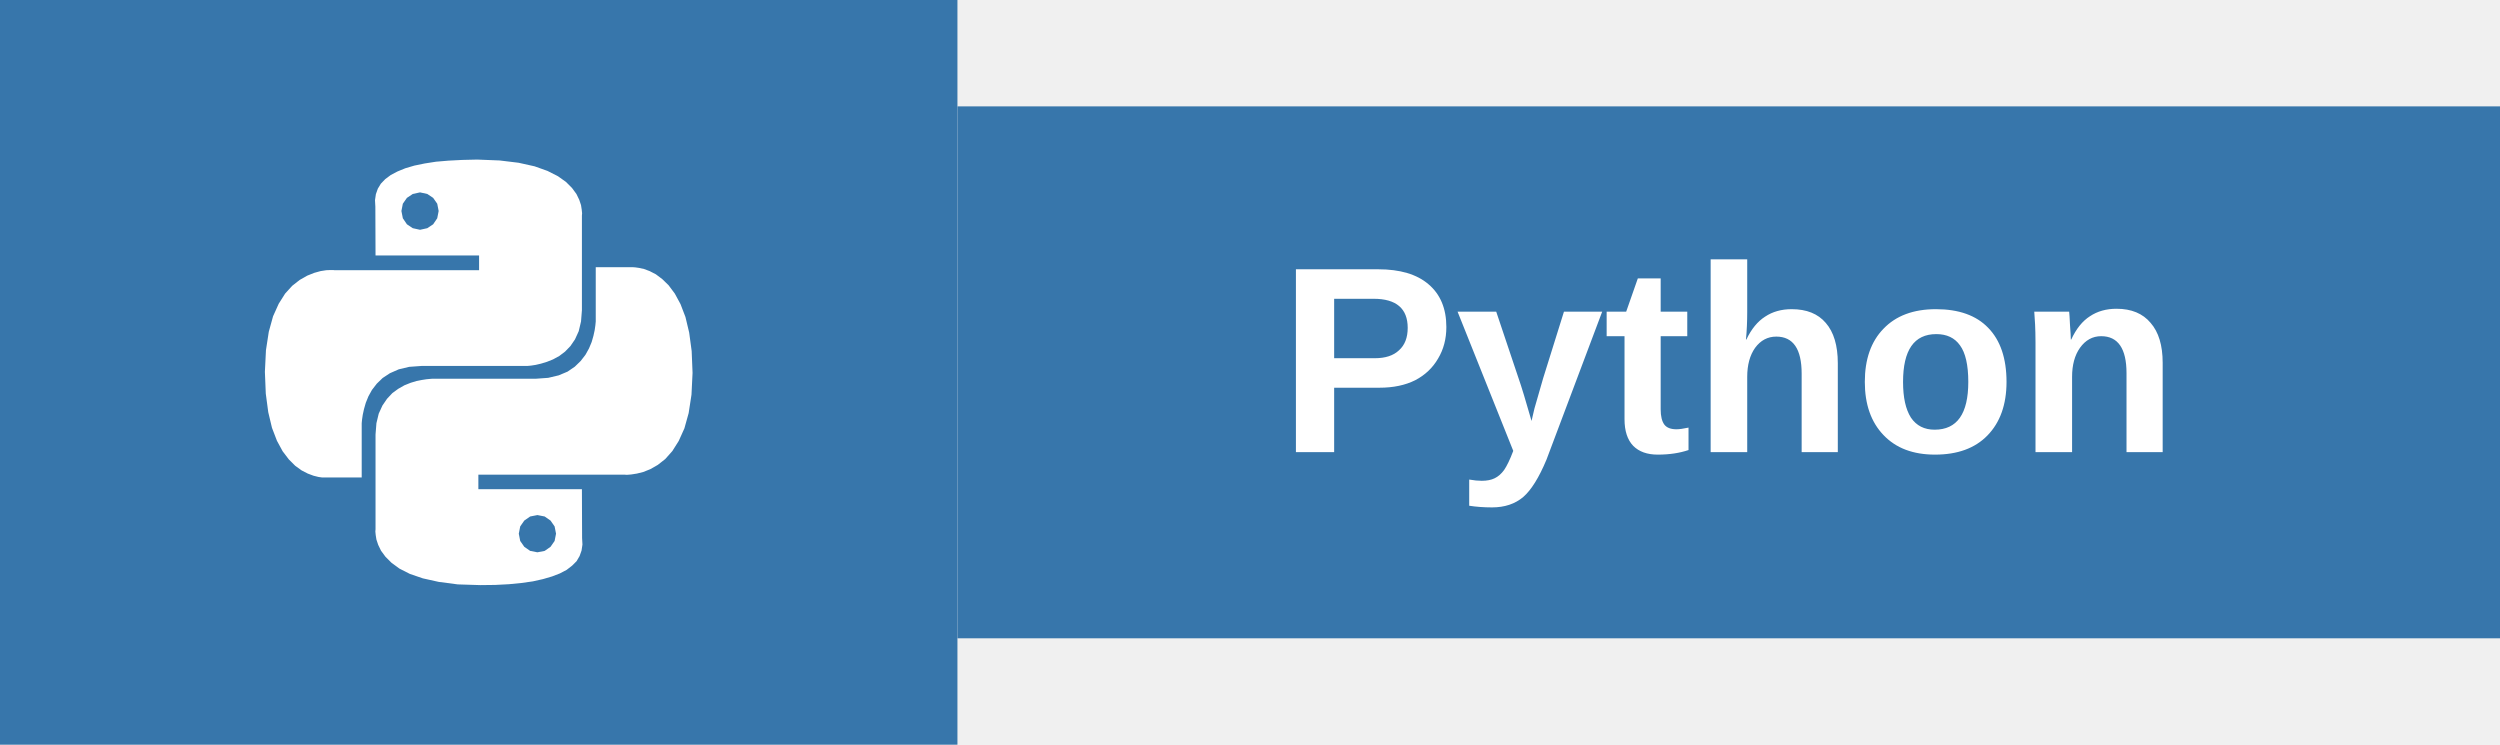
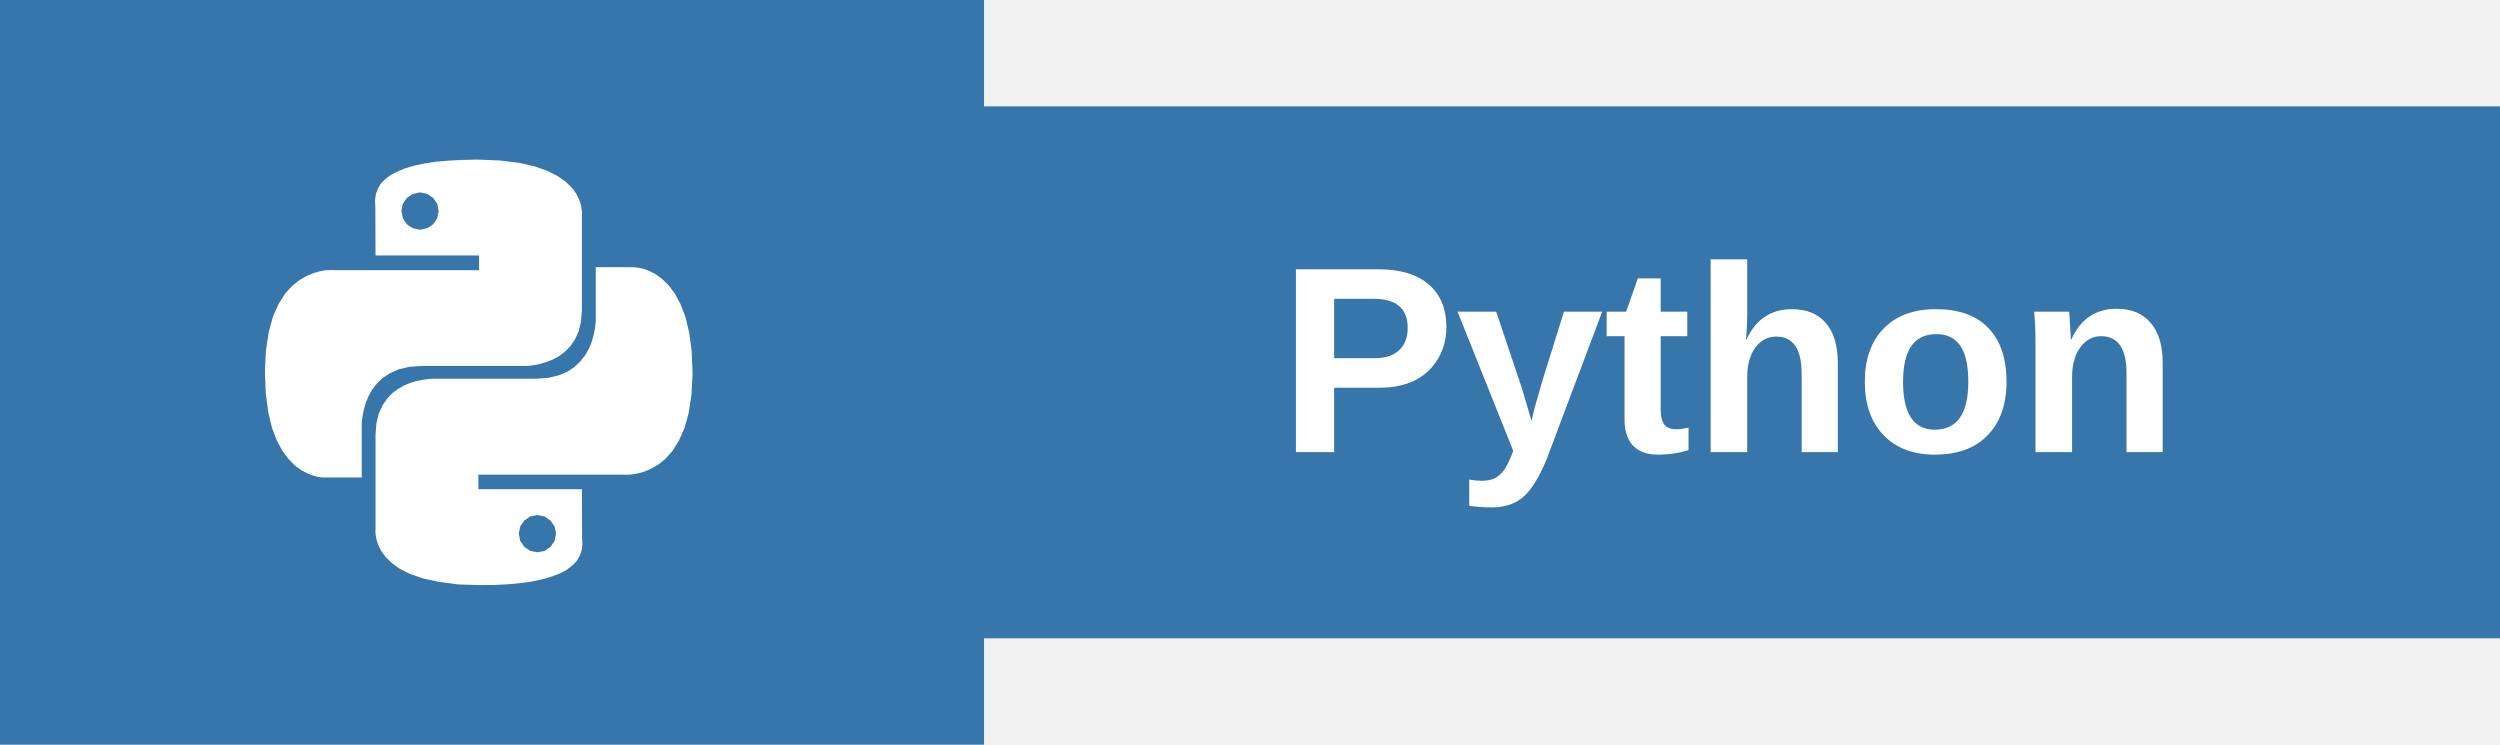
<svg xmlns="http://www.w3.org/2000/svg" width="94" height="28" viewBox="0 0 94 28">
-   <rect x="0" y="0" width="36" height="28" fill="#3776AB" rx="0" />
+   <rect x="0" y="0" width="37" height="28" fill="#3776AB" rx="0" />
  <rect x="36" y="4" width="58" height="20" fill="#3776AB" />
  <g transform="translate(10, 6) scale(0.6666667)">
    <path fill="#FFFFFF" d="M14.25.18l.9.2.73.26.59.3.45.32.34.34.25.34.16.33.1.3.04.26.02.2-.01.13V8.5l-.05.63-.13.55-.21.46-.26.38-.3.31-.33.25-.35.19-.35.14-.33.1-.3.07-.26.04-.21.02H8.77l-.69.05-.59.14-.5.22-.41.27-.33.32-.27.35-.2.36-.15.37-.1.35-.07.32-.04.27-.02.21v3.06H3.17l-.21-.03-.28-.07-.32-.12-.35-.18-.36-.26-.36-.36-.35-.46-.32-.59-.28-.73-.21-.88-.14-1.05-.05-1.23.06-1.22.16-1.04.24-.87.32-.71.36-.57.4-.44.42-.33.42-.24.4-.16.36-.1.32-.05.24-.01h.16l.06.01h8.16v-.83H6.18l-.01-2.75-.02-.37.05-.34.11-.31.17-.28.25-.26.31-.23.38-.2.44-.18.51-.15.58-.12.64-.1.71-.06.77-.04.84-.02 1.27.05zm-6.3 1.98l-.23.33-.08.41.08.41.23.34.33.22.41.09.41-.09.33-.22.23-.34.08-.41-.08-.41-.23-.33-.33-.22-.41-.09-.41.09zm13.09 3.95l.28.06.32.12.35.18.36.27.36.35.35.47.32.59.28.73.21.88.14 1.04.05 1.23-.06 1.23-.16 1.04-.24.86-.32.71-.36.57-.4.45-.42.33-.42.24-.4.16-.36.09-.32.05-.24.02-.16-.01h-8.22v.82h5.84l.01 2.76.02.36-.05.34-.11.31-.17.29-.25.25-.31.24-.38.2-.44.17-.51.15-.58.13-.64.09-.71.07-.77.04-.84.01-1.27-.04-1.07-.14-.9-.2-.73-.25-.59-.3-.45-.33-.34-.34-.25-.34-.16-.33-.1-.3-.04-.25-.02-.2.01-.13v-5.34l.05-.64.13-.54.21-.46.26-.38.3-.32.33-.24.35-.2.35-.14.33-.1.3-.06.26-.04.21-.02.13-.01h5.84l.69-.05.59-.14.5-.21.41-.28.33-.32.27-.35.2-.36.15-.36.1-.35.07-.32.04-.28.02-.21V6.07h2.09l.14.01zm-6.47 14.25l-.23.33-.08.41.08.41.23.33.33.23.41.08.41-.08.33-.23.23-.33.08-.41-.08-.41-.23-.33-.33-.23-.41-.08-.41.08z" />
  </g>
  <text x="65" y="17" text-anchor="middle" fill="#FFFFFF" font-family="Verdana,Arial,sans-serif" font-size="10" font-weight="600">Python</text>
</svg>
